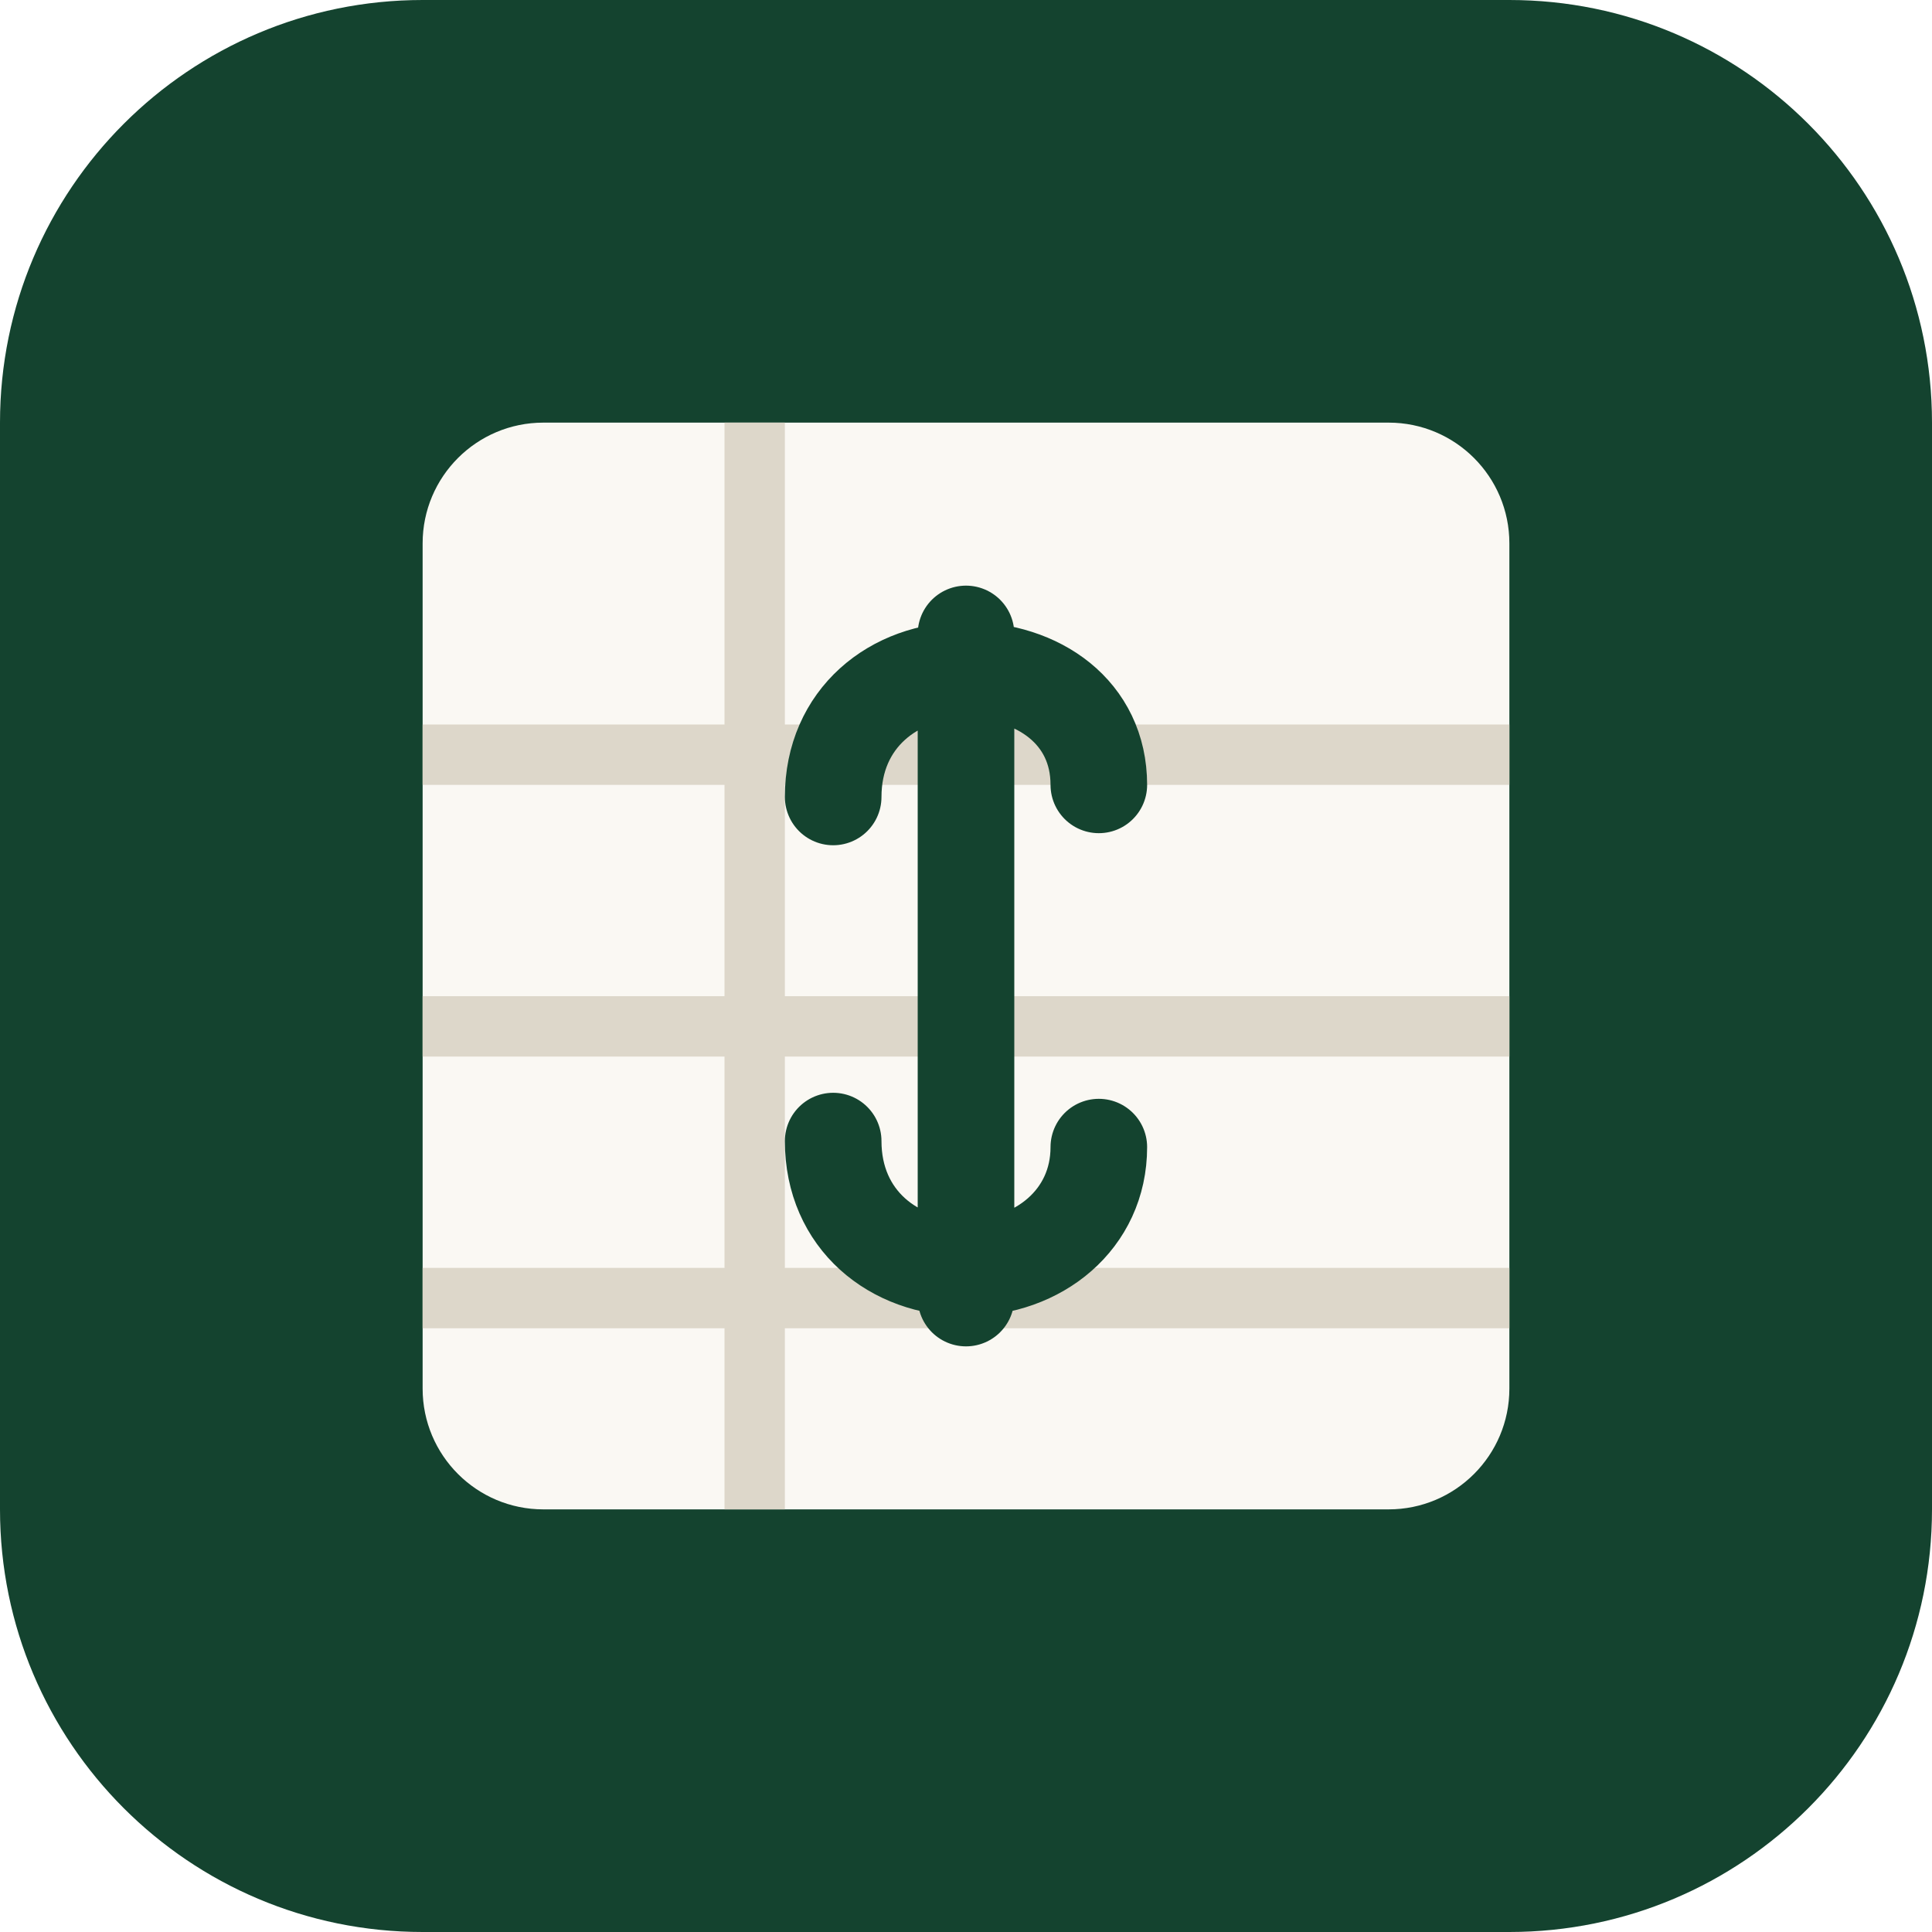
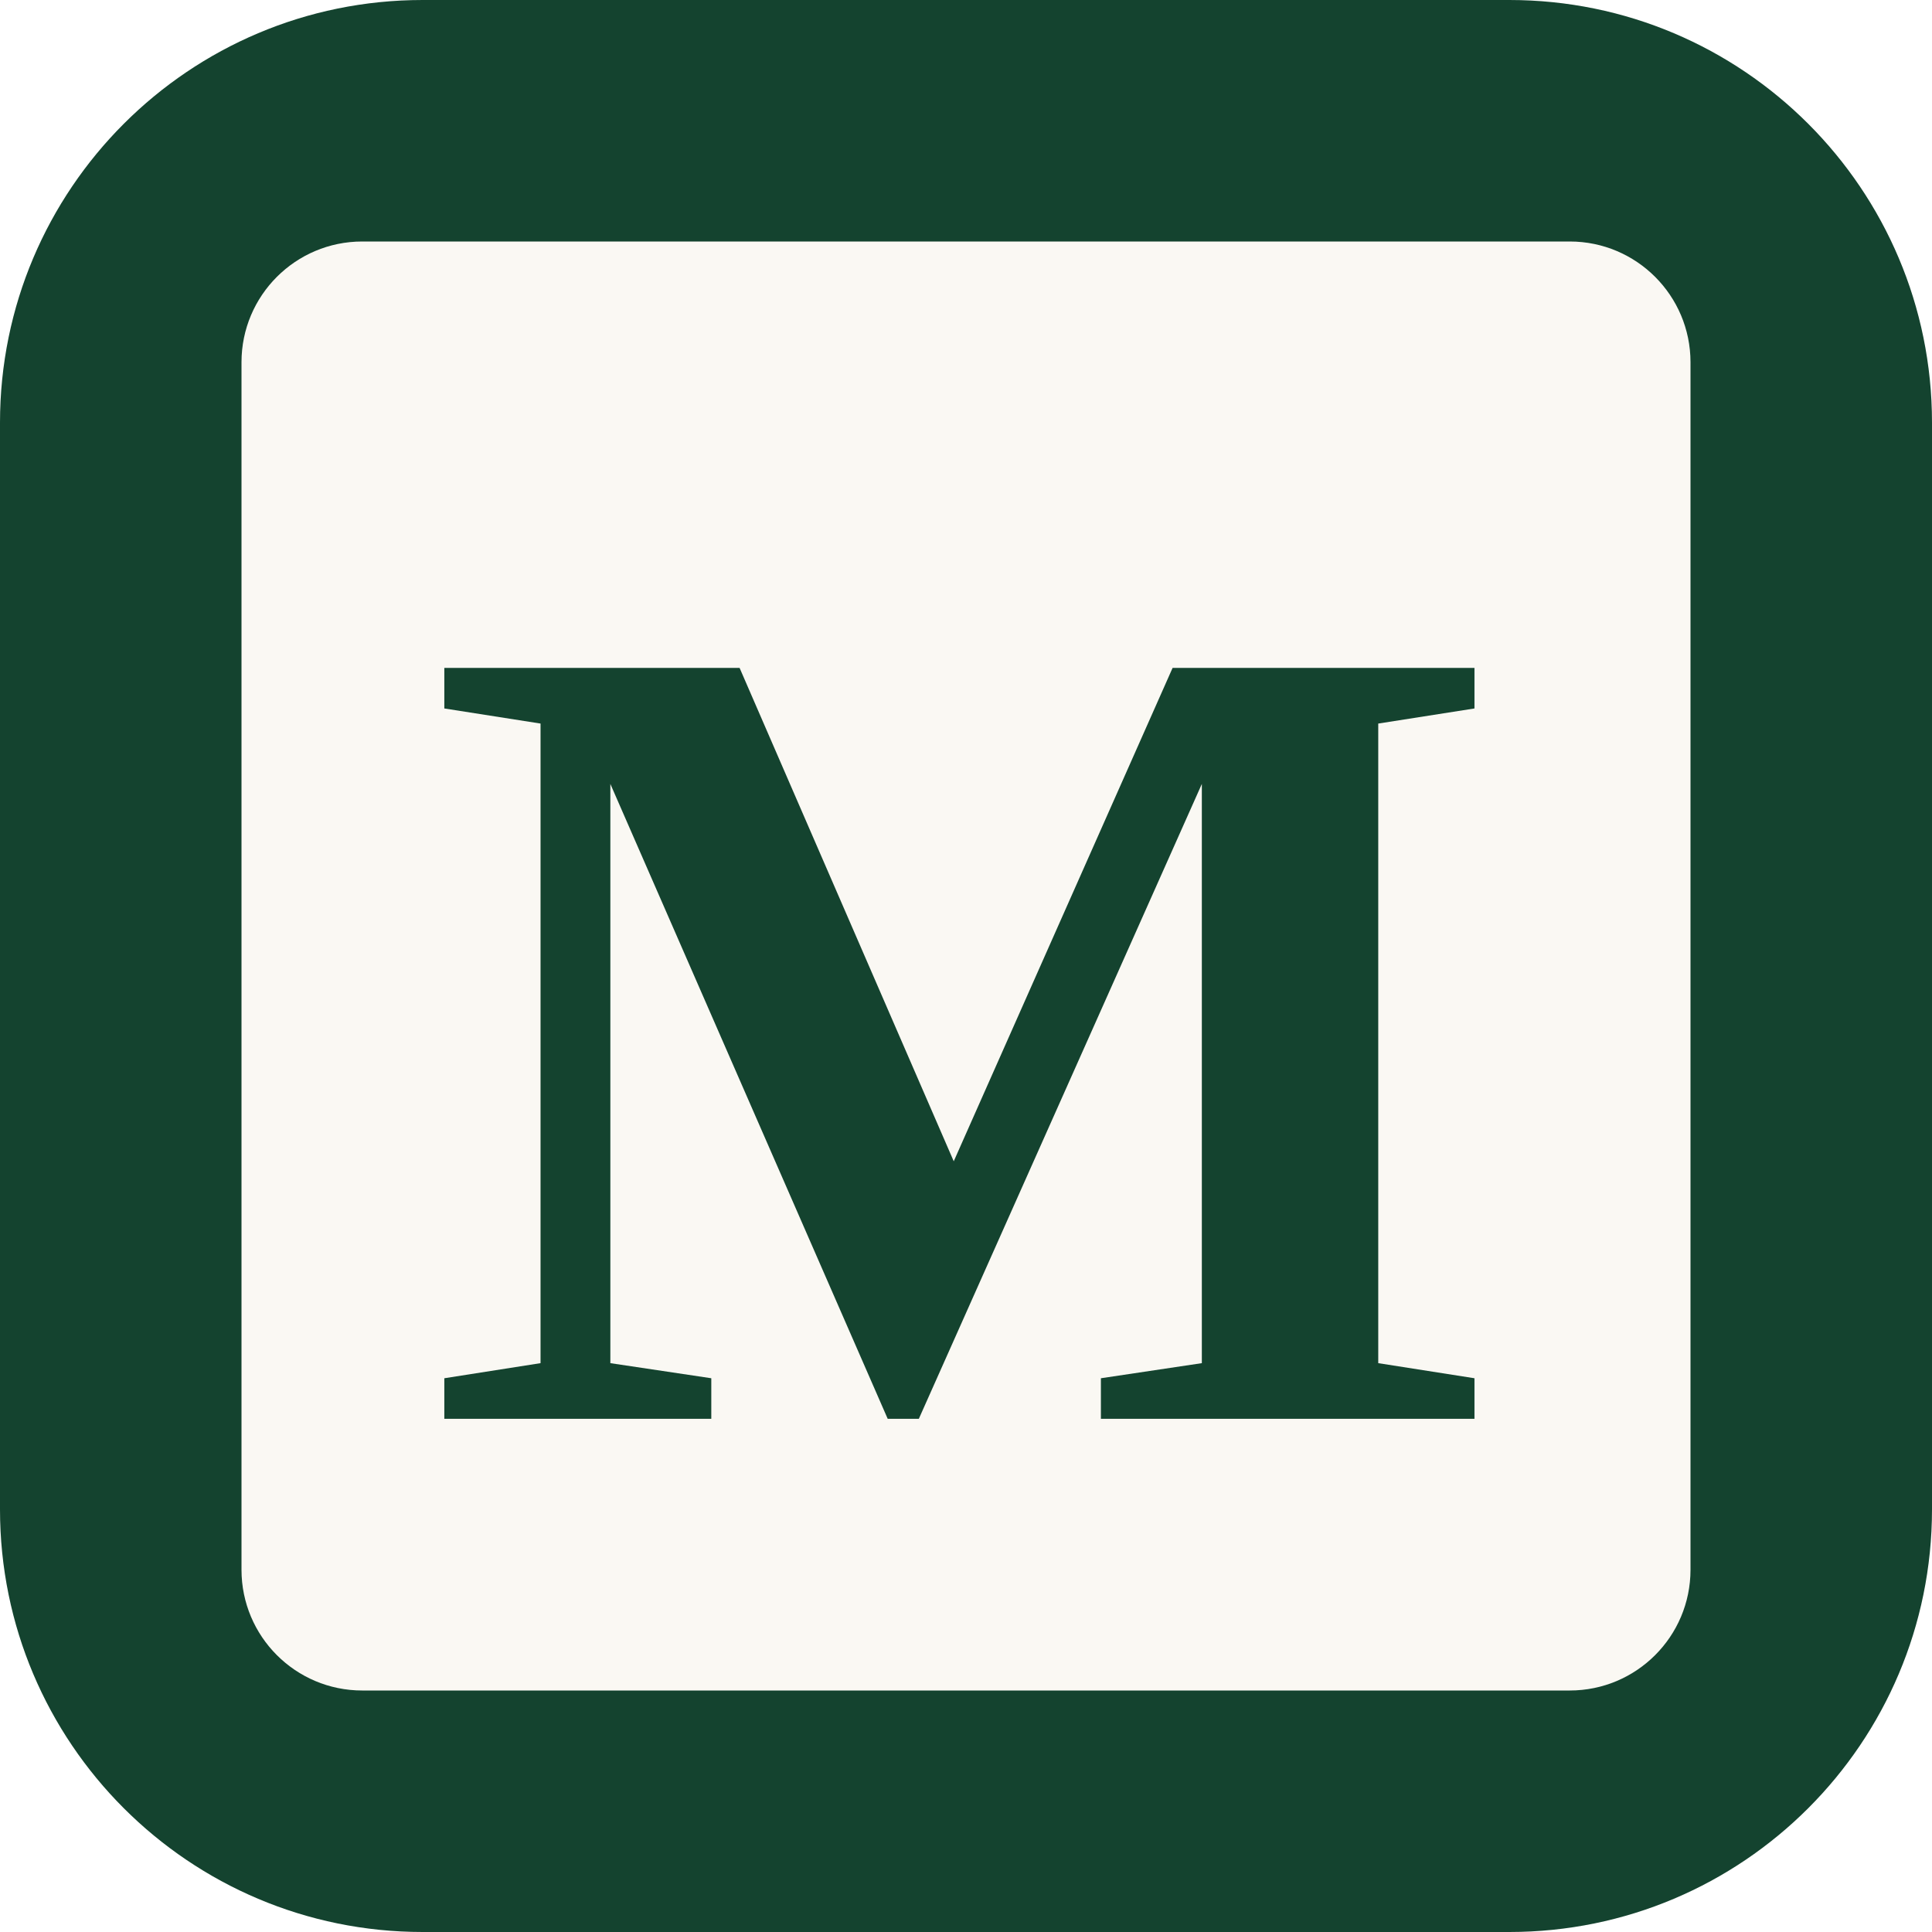
<svg xmlns="http://www.w3.org/2000/svg" viewBox="0 0 32 32" role="img" aria-label="Money&amp;Me">
  <rect width="32" height="32" rx="7" fill="#14432f" />
-   <rect x="7" y="7" width="18" height="18" rx="2" fill="#faf8f3" />
-   <path d="M7 12.5h18M7 17h18M7 21.5h18" stroke="#ddd7ca" stroke-width="1" />
-   <path d="M12.5 7v18" stroke="#ddd7ca" stroke-width="1" />
-   <path d="M16 10.5v11M13.8 13.2c0-1.3 1-2.1 2.2-2.1s2.2.7 2.2 1.9M18.2 19c0 1.2-1 2-2.2 2s-2.2-.8-2.2-2.1" stroke="#14432f" stroke-width="1.6" fill="none" stroke-linecap="round" />
+   <rect x="4" y="4" width="24" height="24" rx="2" fill="#faf8f3" />
+   <text x="16" y="23.5" text-anchor="middle" fill="#14432f" font-family="Georgia, &quot;Times New Roman&quot;, serif" font-size="19" font-weight="700">M</text>
</svg>
